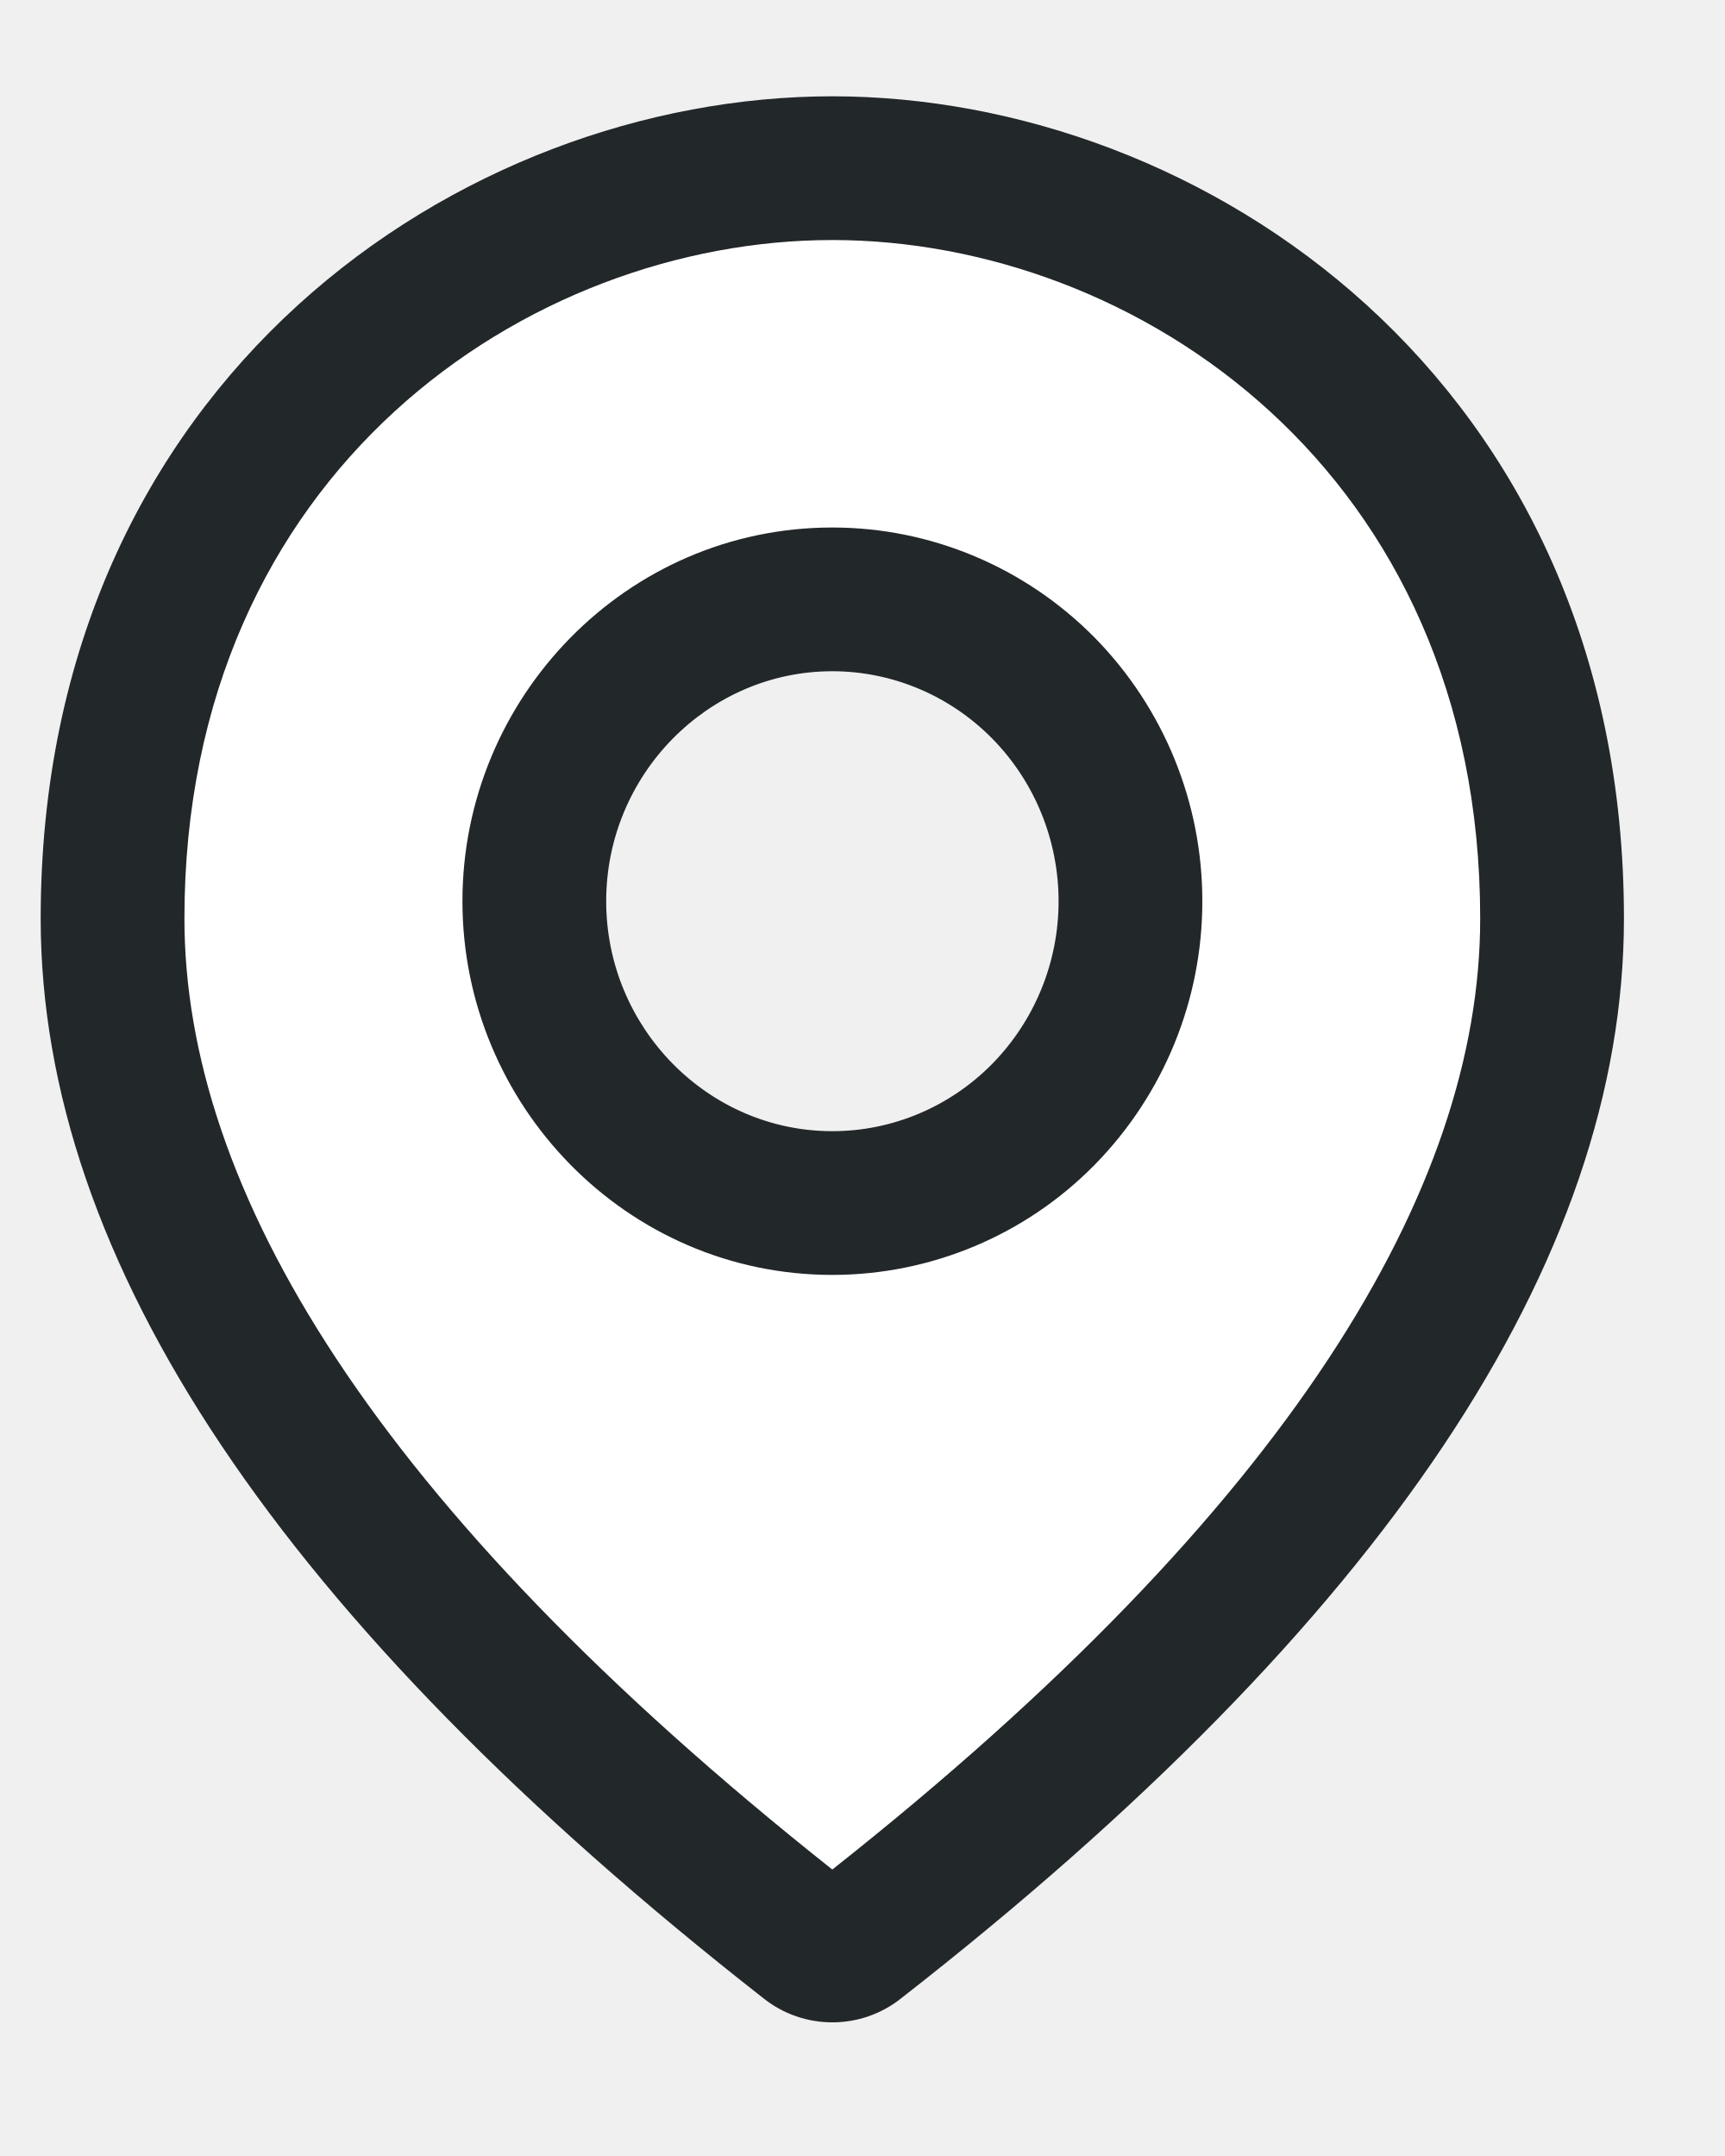
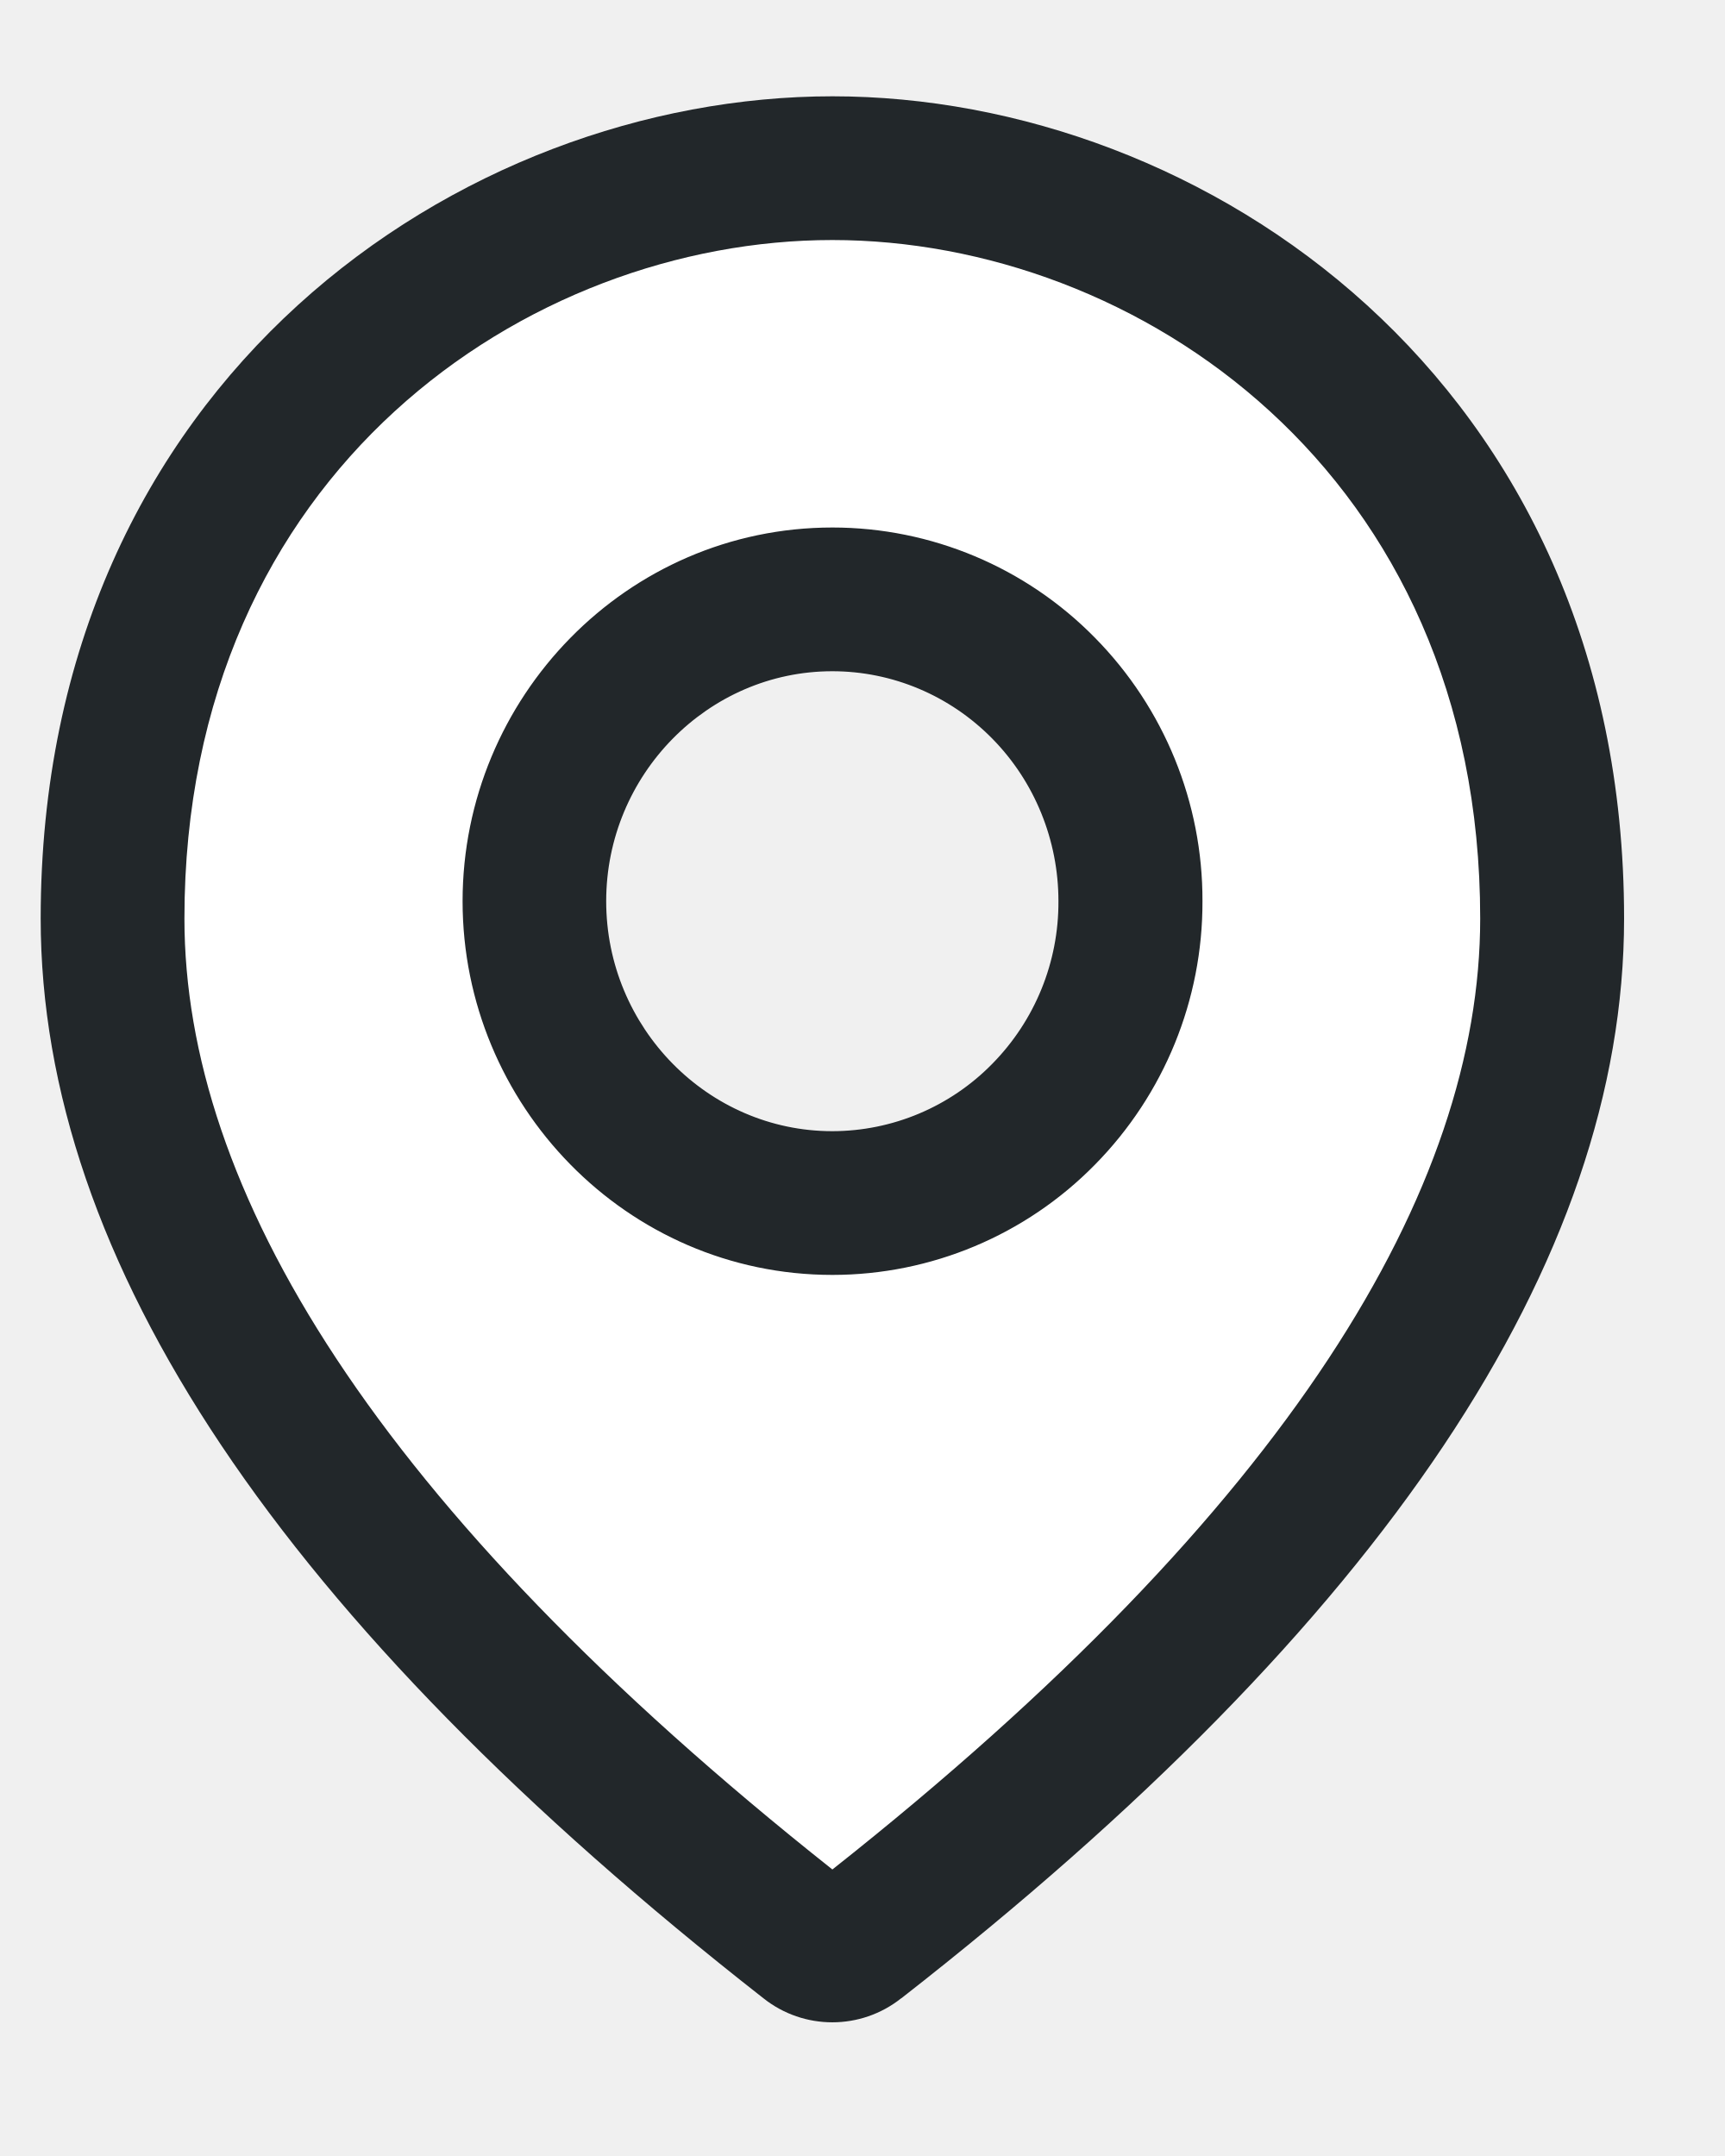
<svg xmlns="http://www.w3.org/2000/svg" fill="none" viewBox="0 0 12 15">
-   <path fill="#fff" fill-rule="evenodd" d="M5.79 4c-.865 0-2.29 1.12-2.29 2 0 .88 1.425 2.284 2.29 2.284.417 0 .915.016 1.21-.284.295-.3 1-1.076 1-1.5 0-.424-.341-1.403-.636-1.702C7.068 4.497 6.207 4 5.79 4Zm0-2.723c2.573 0 4.969 1.361 4.969 5.113 0 2.384-1.407 4.494-4.759 7.11-.283.224-.217.224-.5 0C2.148 10.876.917 8.774.917 6.39c0-3.752 2.3-5.113 4.873-5.113Z" clip-rule="evenodd" />
-   <path fill="#22272A" fill-rule="evenodd" d="M5.79 13.007c3.19-2.523 4.507-4.74 4.507-6.617 0-3.114-2.397-4.72-4.507-4.72-2.11 0-4.507 1.606-4.507 4.72 0 1.877 1.316 4.086 4.507 6.617ZM3.217 6.27c0-1.416 1.14-2.6 2.573-2.6.688 0 1.344.278 1.826.767A2.614 2.614 0 0 1 8.364 6.27a2.614 2.614 0 0 1-.748 1.833 2.56 2.56 0 0 1-1.826.767c-1.433 0-2.573-1.184-2.573-2.6Zm3.053 7.632c3.352-2.616 5.027-5.128 5.027-7.512 0-3.752-2.934-5.72-5.507-5.72C3.218.67.283 2.638.283 6.39c0 2.384 1.676 4.888 5.027 7.512a.769.769 0 0 0 .96 0Zm-2.053-7.632c0-.88.708-1.6 1.573-1.6.417 0 .818.169 1.113.469.295.3.461.707.461 1.131a1.614 1.614 0 0 1-.461 1.131c-.295.3-.695.469-1.113.469-.865 0-1.573-.72-1.573-1.6Z" clip-rule="evenodd" />
+   <path fill="#fff" fill-rule="evenodd" d="M5.79 4C4.924 4 3.5 5.12 3.5 6s1.424 2.284 2.29 2.284c.417 0 .915.016 1.21-.284s1-1.076 1-1.5-.342-1.403-.637-1.703S6.207 4 5.79 4m0-2.723c2.572 0 4.968 1.36 4.968 5.113 0 2.384-1.407 4.494-4.758 7.11-.284.224-.217.224-.5 0C2.148 10.876.917 8.774.917 6.39c0-3.752 2.3-5.113 4.873-5.113" clip-rule="evenodd" />
+   <path fill="#22272A" fill-rule="evenodd" d="M5.79 13.007c3.19-2.523 4.507-4.74 4.507-6.617 0-3.114-2.396-4.72-4.507-4.72S1.283 3.276 1.283 6.39c0 1.876 1.316 4.086 4.508 6.617M3.218 6.27c0-1.416 1.14-2.6 2.573-2.6a2.56 2.56 0 0 1 1.826.767 2.6 2.6 0 0 1 .748 1.833 2.6 2.6 0 0 1-.748 1.833 2.56 2.56 0 0 1-1.826.767c-1.433 0-2.573-1.184-2.573-2.6m3.053 7.632c3.352-2.616 5.027-5.128 5.027-7.512 0-3.752-2.934-5.72-5.507-5.72S.283 2.638.283 6.39q0 3.576 5.027 7.512a.77.77 0 0 0 .96 0M4.217 6.27c0-.88.708-1.6 1.573-1.6.418 0 .818.169 1.113.469s.46.707.46 1.13a1.6 1.6 0 0 1-.46 1.132 1.56 1.56 0 0 1-1.113.469c-.865 0-1.573-.72-1.573-1.6" clip-rule="evenodd" />
</svg>
